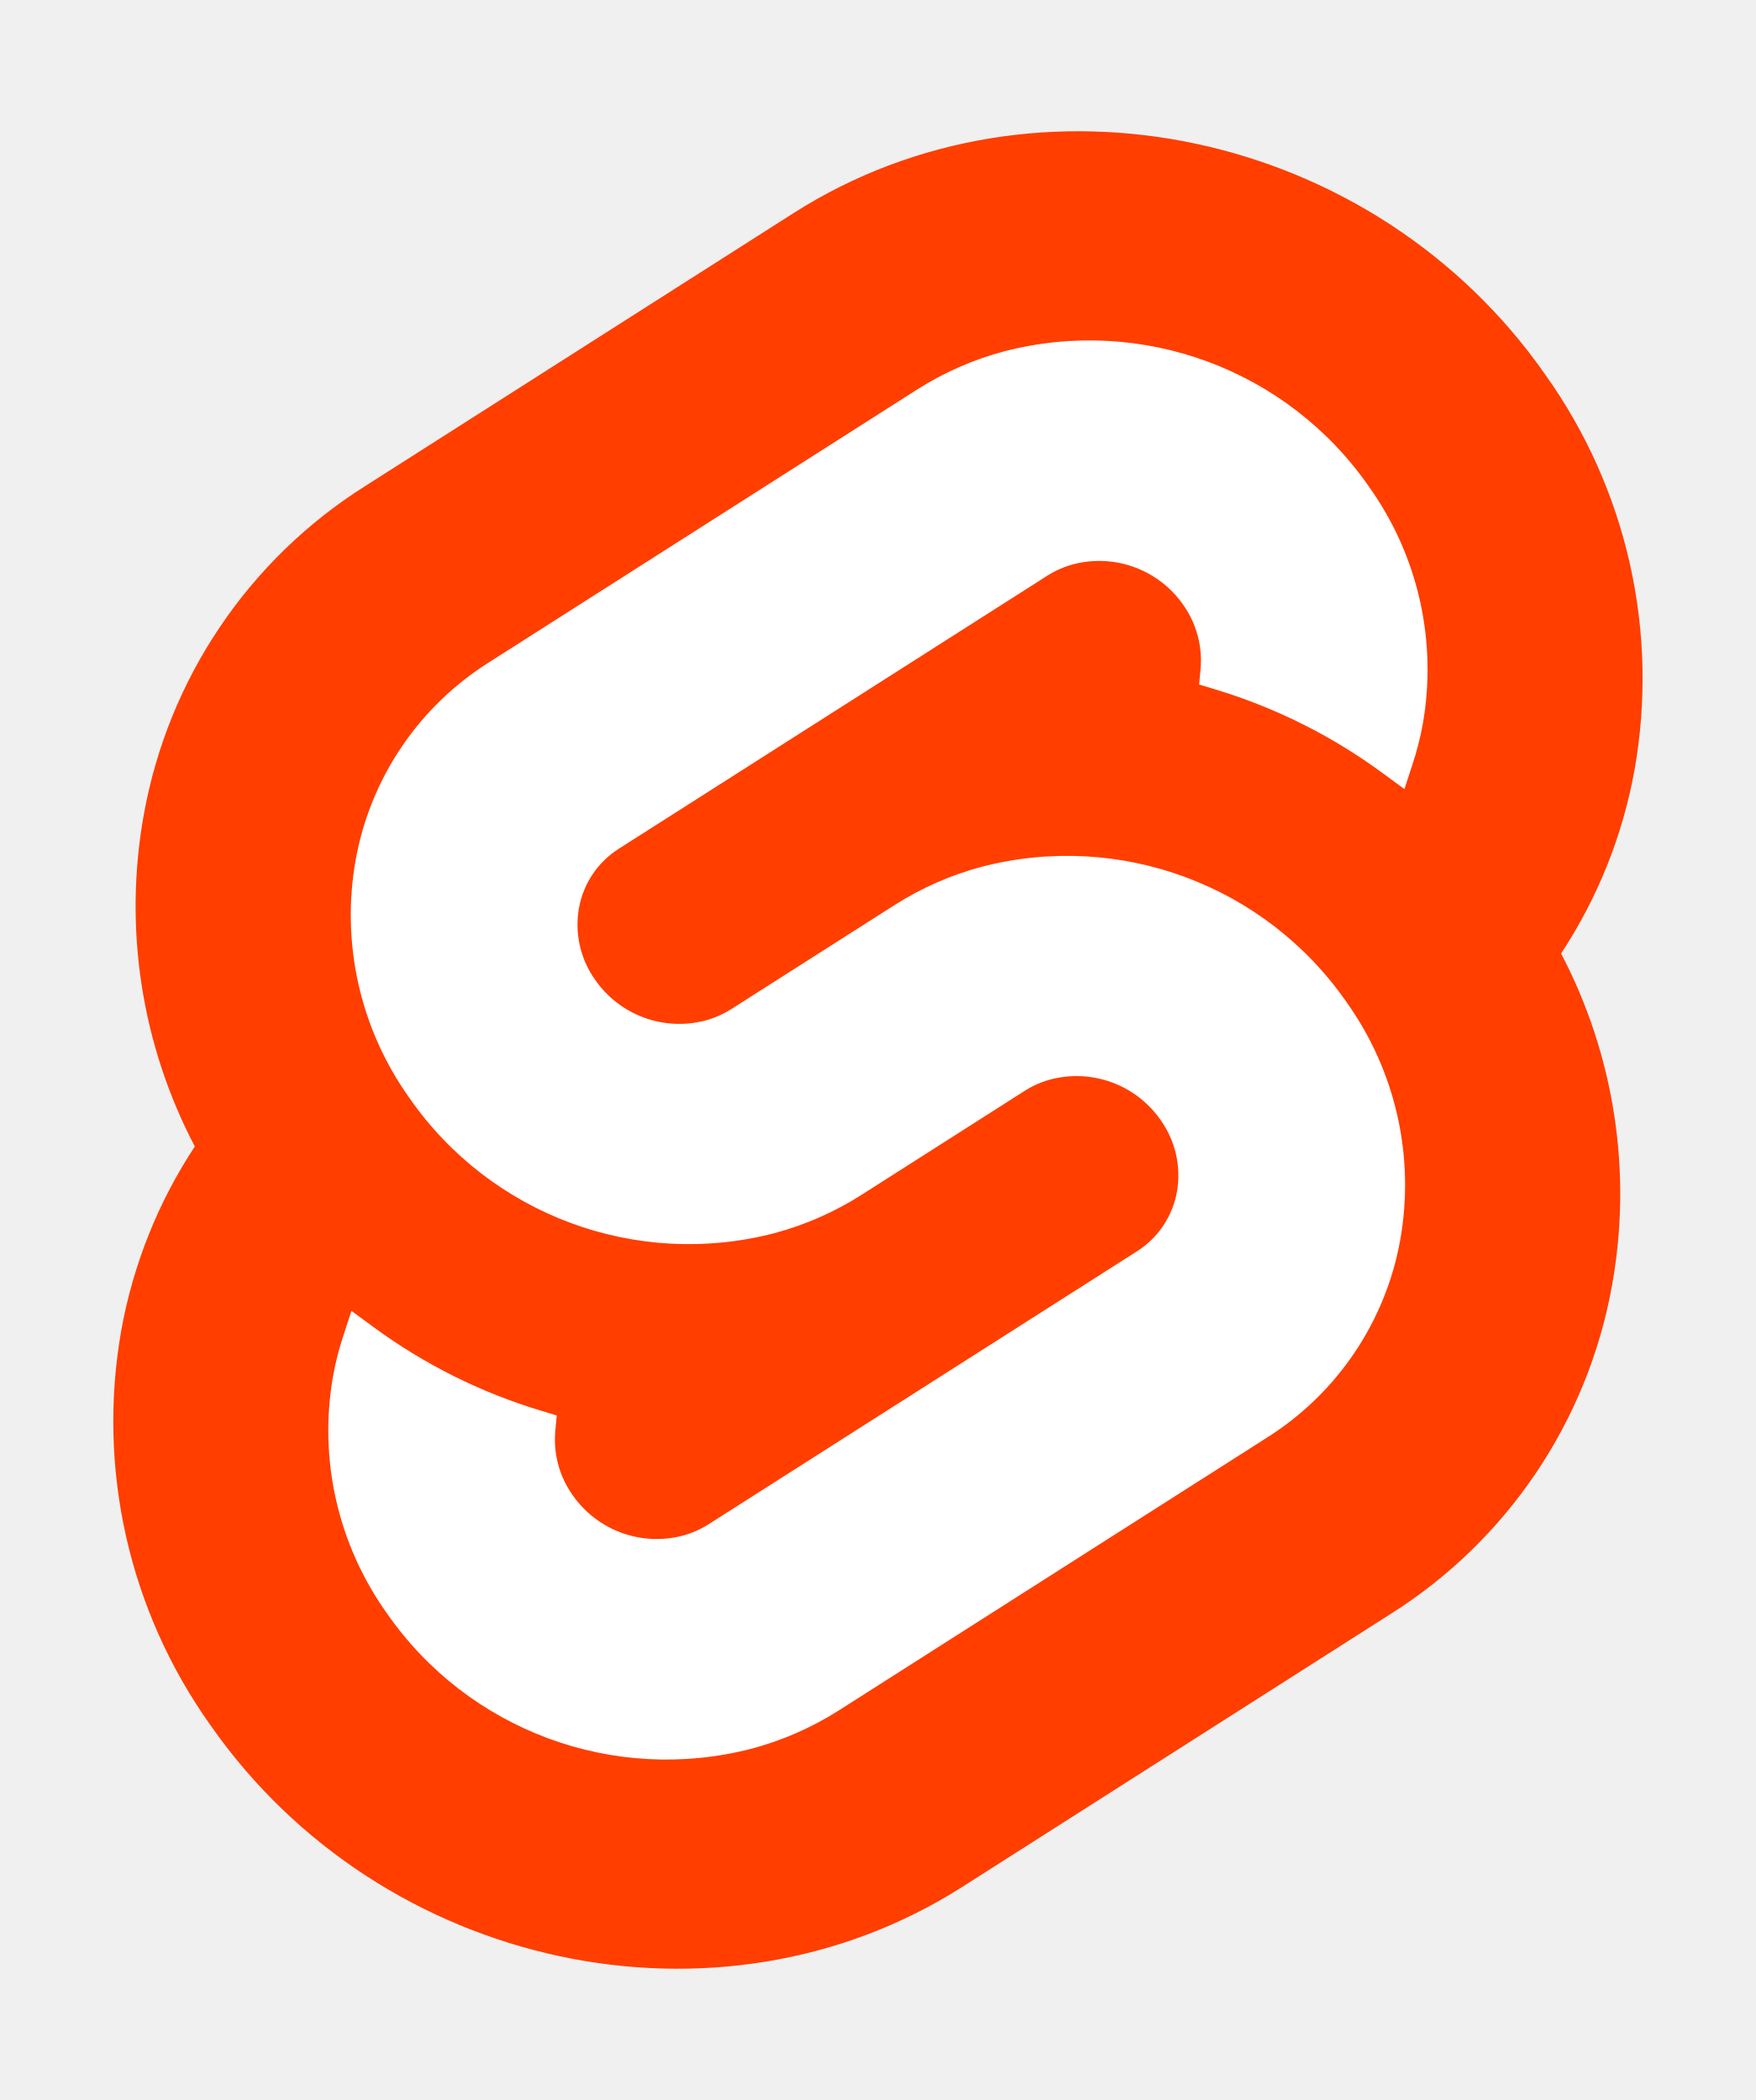
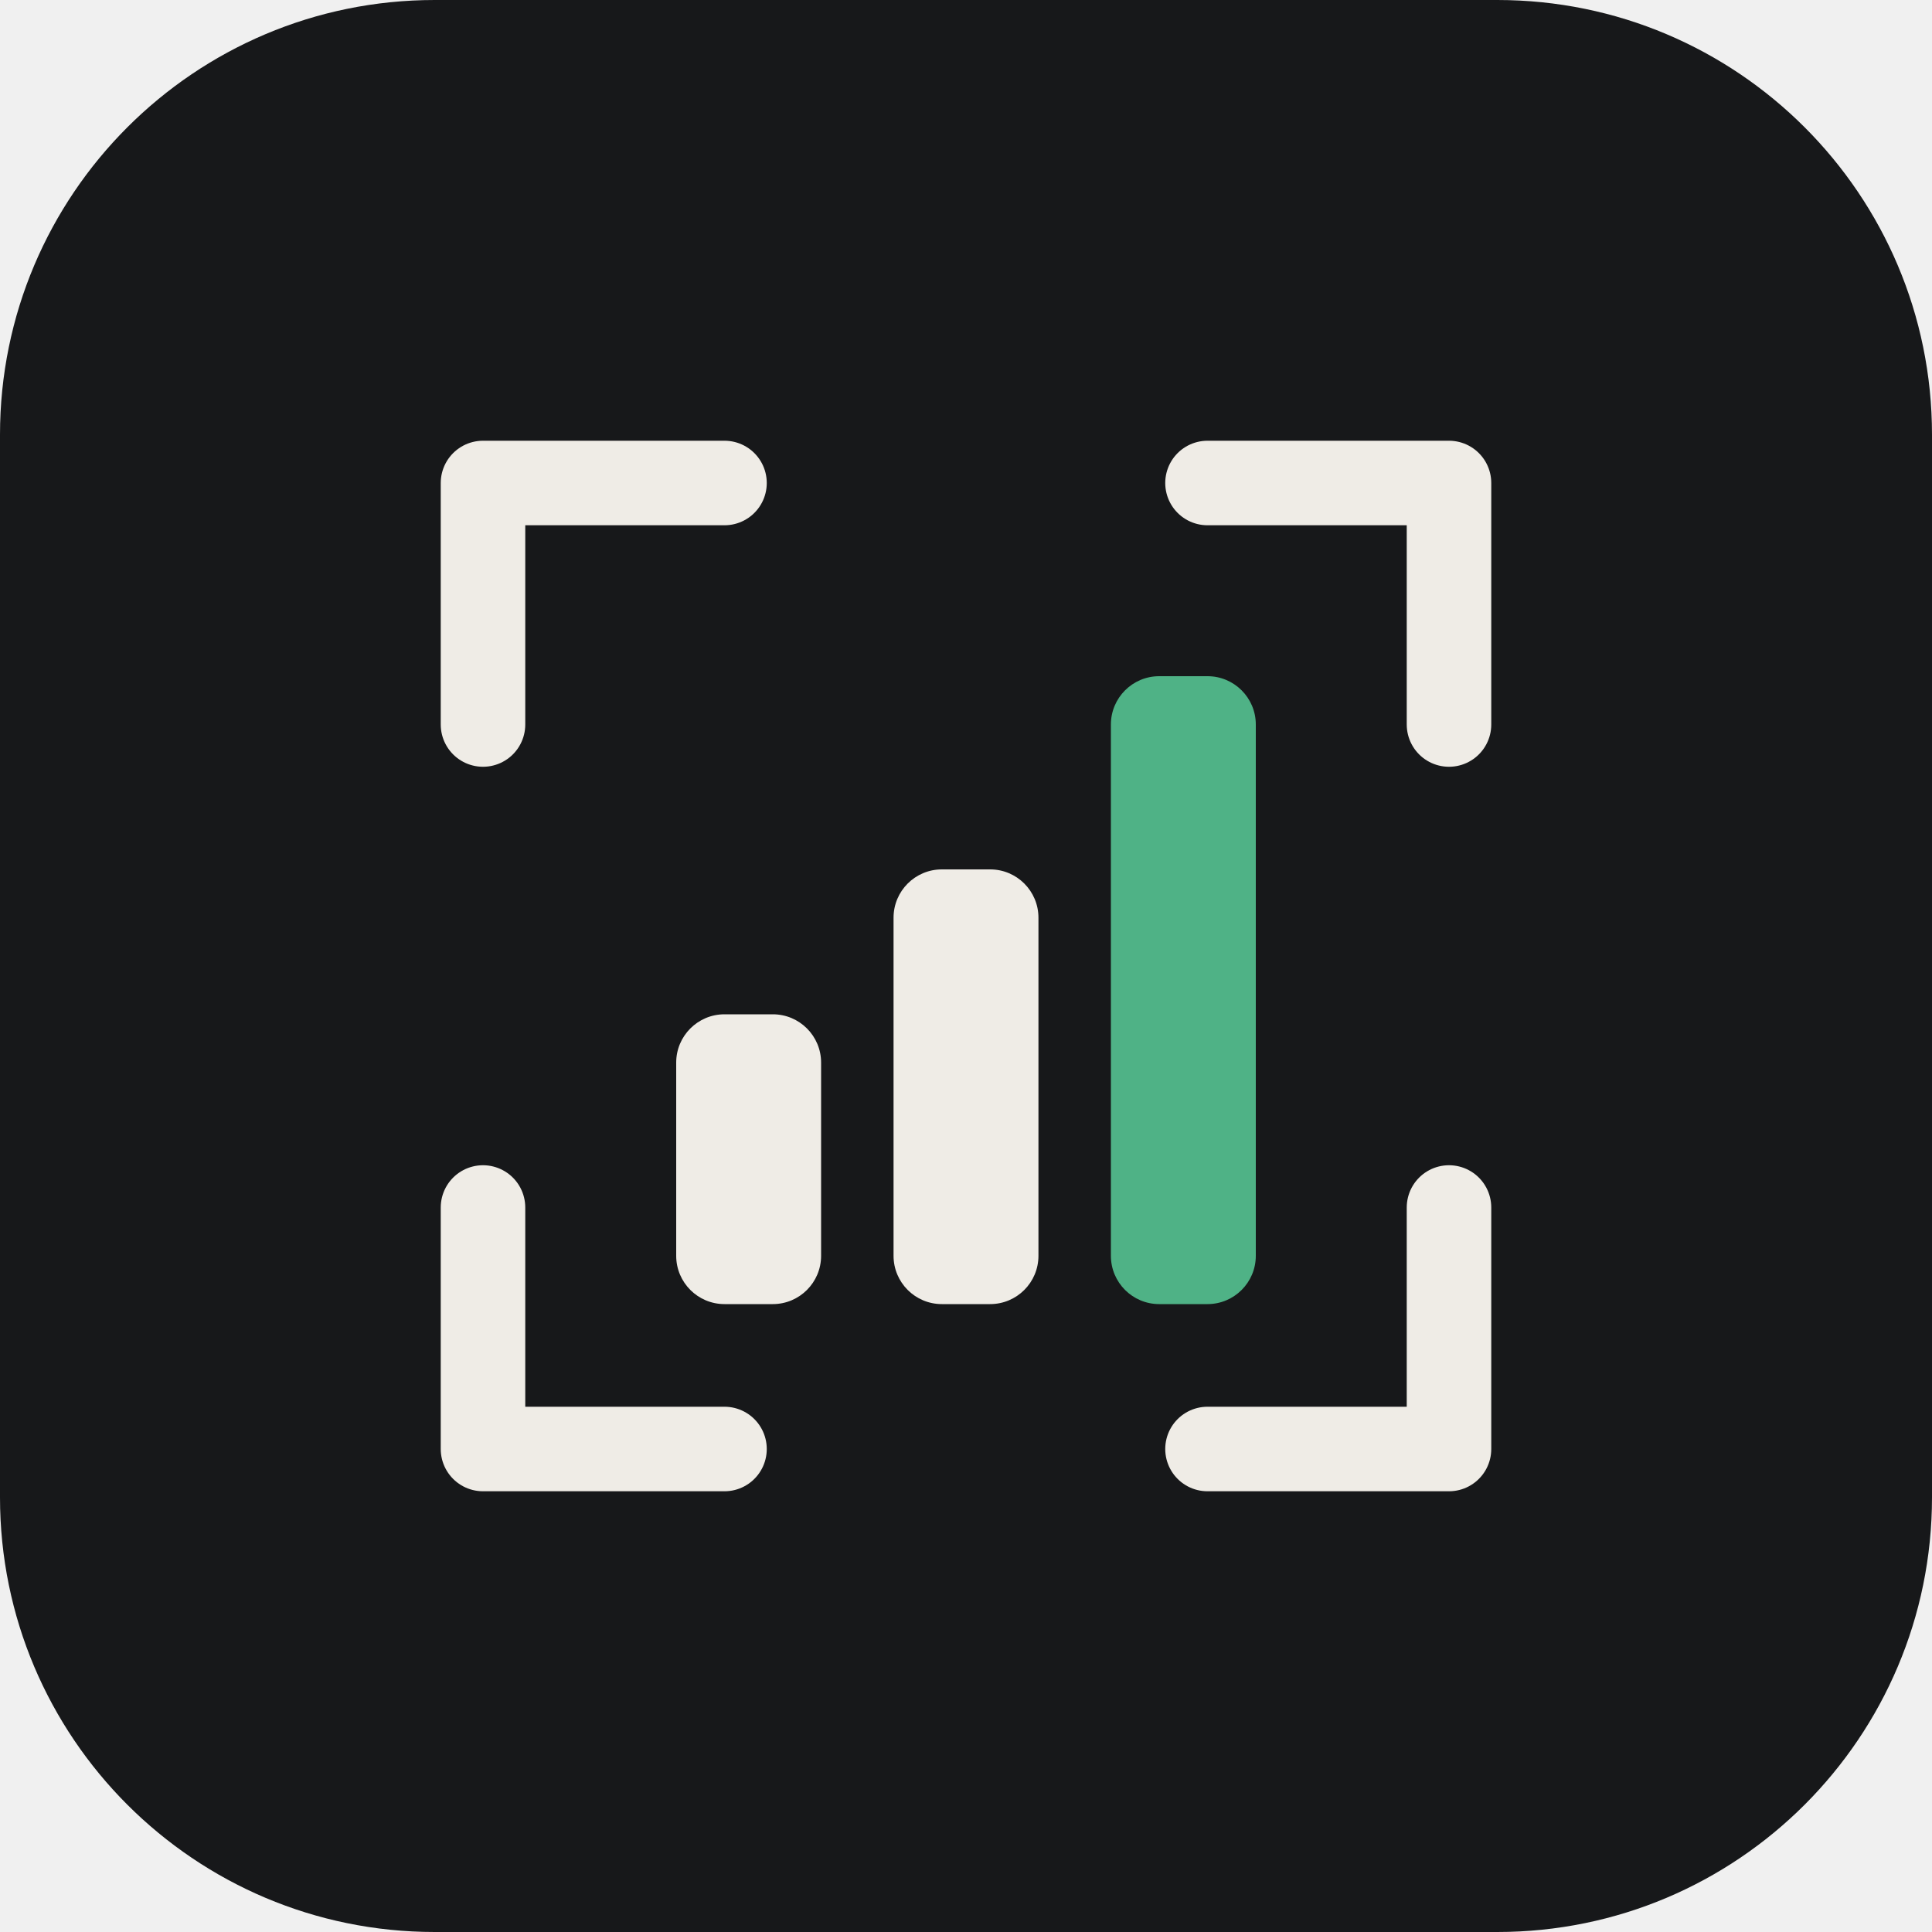
- <svg xmlns="http://www.w3.org/2000/svg" width="107" height="128" viewBox="0 0 107 128">
-   <path d="M94.157 22.819c-10.4-14.885-30.94-19.297-45.792-9.835L22.282 29.608A29.92 29.92 0 0 0 8.764 49.65a31.5 31.5 0 0 0 3.108 20.231 30 30 0 0 0-4.477 11.183 31.9 31.9 0 0 0 5.448 24.116c10.402 14.887 30.942 19.297 45.791 9.835l26.083-16.624A29.92 29.92 0 0 0 98.235 78.35a31.53 31.53 0 0 0-3.105-20.232 30 30 0 0 0 4.474-11.182 31.88 31.88 0 0 0-5.447-24.116" style="fill:#ff3e00" />
-   <path d="M45.817 106.582a20.72 20.72 0 0 1-22.237-8.243 19.17 19.17 0 0 1-3.277-14.503 18 18 0 0 1 .624-2.435l.49-1.498 1.337.981a33.6 33.6 0 0 0 10.203 5.098l.97.294-.09.968a5.85 5.85 0 0 0 1.052 3.878 6.24 6.24 0 0 0 6.695 2.485 5.8 5.8 0 0 0 1.603-.704L69.27 76.28a5.43 5.43 0 0 0 2.45-3.631 5.8 5.8 0 0 0-.987-4.371 6.24 6.24 0 0 0-6.698-2.487 5.7 5.7 0 0 0-1.6.704l-9.953 6.345a19 19 0 0 1-5.296 2.326 20.72 20.72 0 0 1-22.237-8.243 19.17 19.17 0 0 1-3.277-14.502 17.99 17.99 0 0 1 8.13-12.052l26.081-16.623a19 19 0 0 1 5.3-2.329 20.72 20.72 0 0 1 22.237 8.243 19.17 19.17 0 0 1 3.277 14.503 18 18 0 0 1-.624 2.435l-.49 1.498-1.337-.98a33.6 33.6 0 0 0-10.203-5.1l-.97-.294.09-.968a5.86 5.86 0 0 0-1.052-3.878 6.24 6.24 0 0 0-6.696-2.485 5.8 5.8 0 0 0-1.602.704L37.73 51.72a5.42 5.42 0 0 0-2.449 3.63 5.79 5.79 0 0 0 .986 4.372 6.24 6.24 0 0 0 6.698 2.486 5.8 5.8 0 0 0 1.602-.704l9.952-6.342a19 19 0 0 1 5.295-2.328 20.72 20.72 0 0 1 22.237 8.242 19.17 19.17 0 0 1 3.277 14.503 18 18 0 0 1-8.13 12.053l-26.081 16.622a19 19 0 0 1-5.3 2.328" style="fill:#fff" />
+ <svg xmlns="http://www.w3.org/2000/svg" width="40" height="40" viewBox="0 0 40 40">
+   <rect width="40" height="40" rx="9" fill="#17181a" />
+   <g transform="translate(8 8)" color="#efece6">
+     <path d="M2 7V2h5M17 2h5v5M22 17v5h-5M7 22H2v-5" fill="none" stroke="currentColor" stroke-width="1.75" stroke-linecap="round" stroke-linejoin="round" />
+     <rect x="6" y="13" width="3" height="6" rx="1" fill="currentColor" />
+     <rect x="10.5" y="10" width="3" height="9" rx="1" fill="currentColor" />
+     <rect x="15" y="6" width="3" height="13" rx="1" fill="#4fb286" />
+   </g>
</svg>
